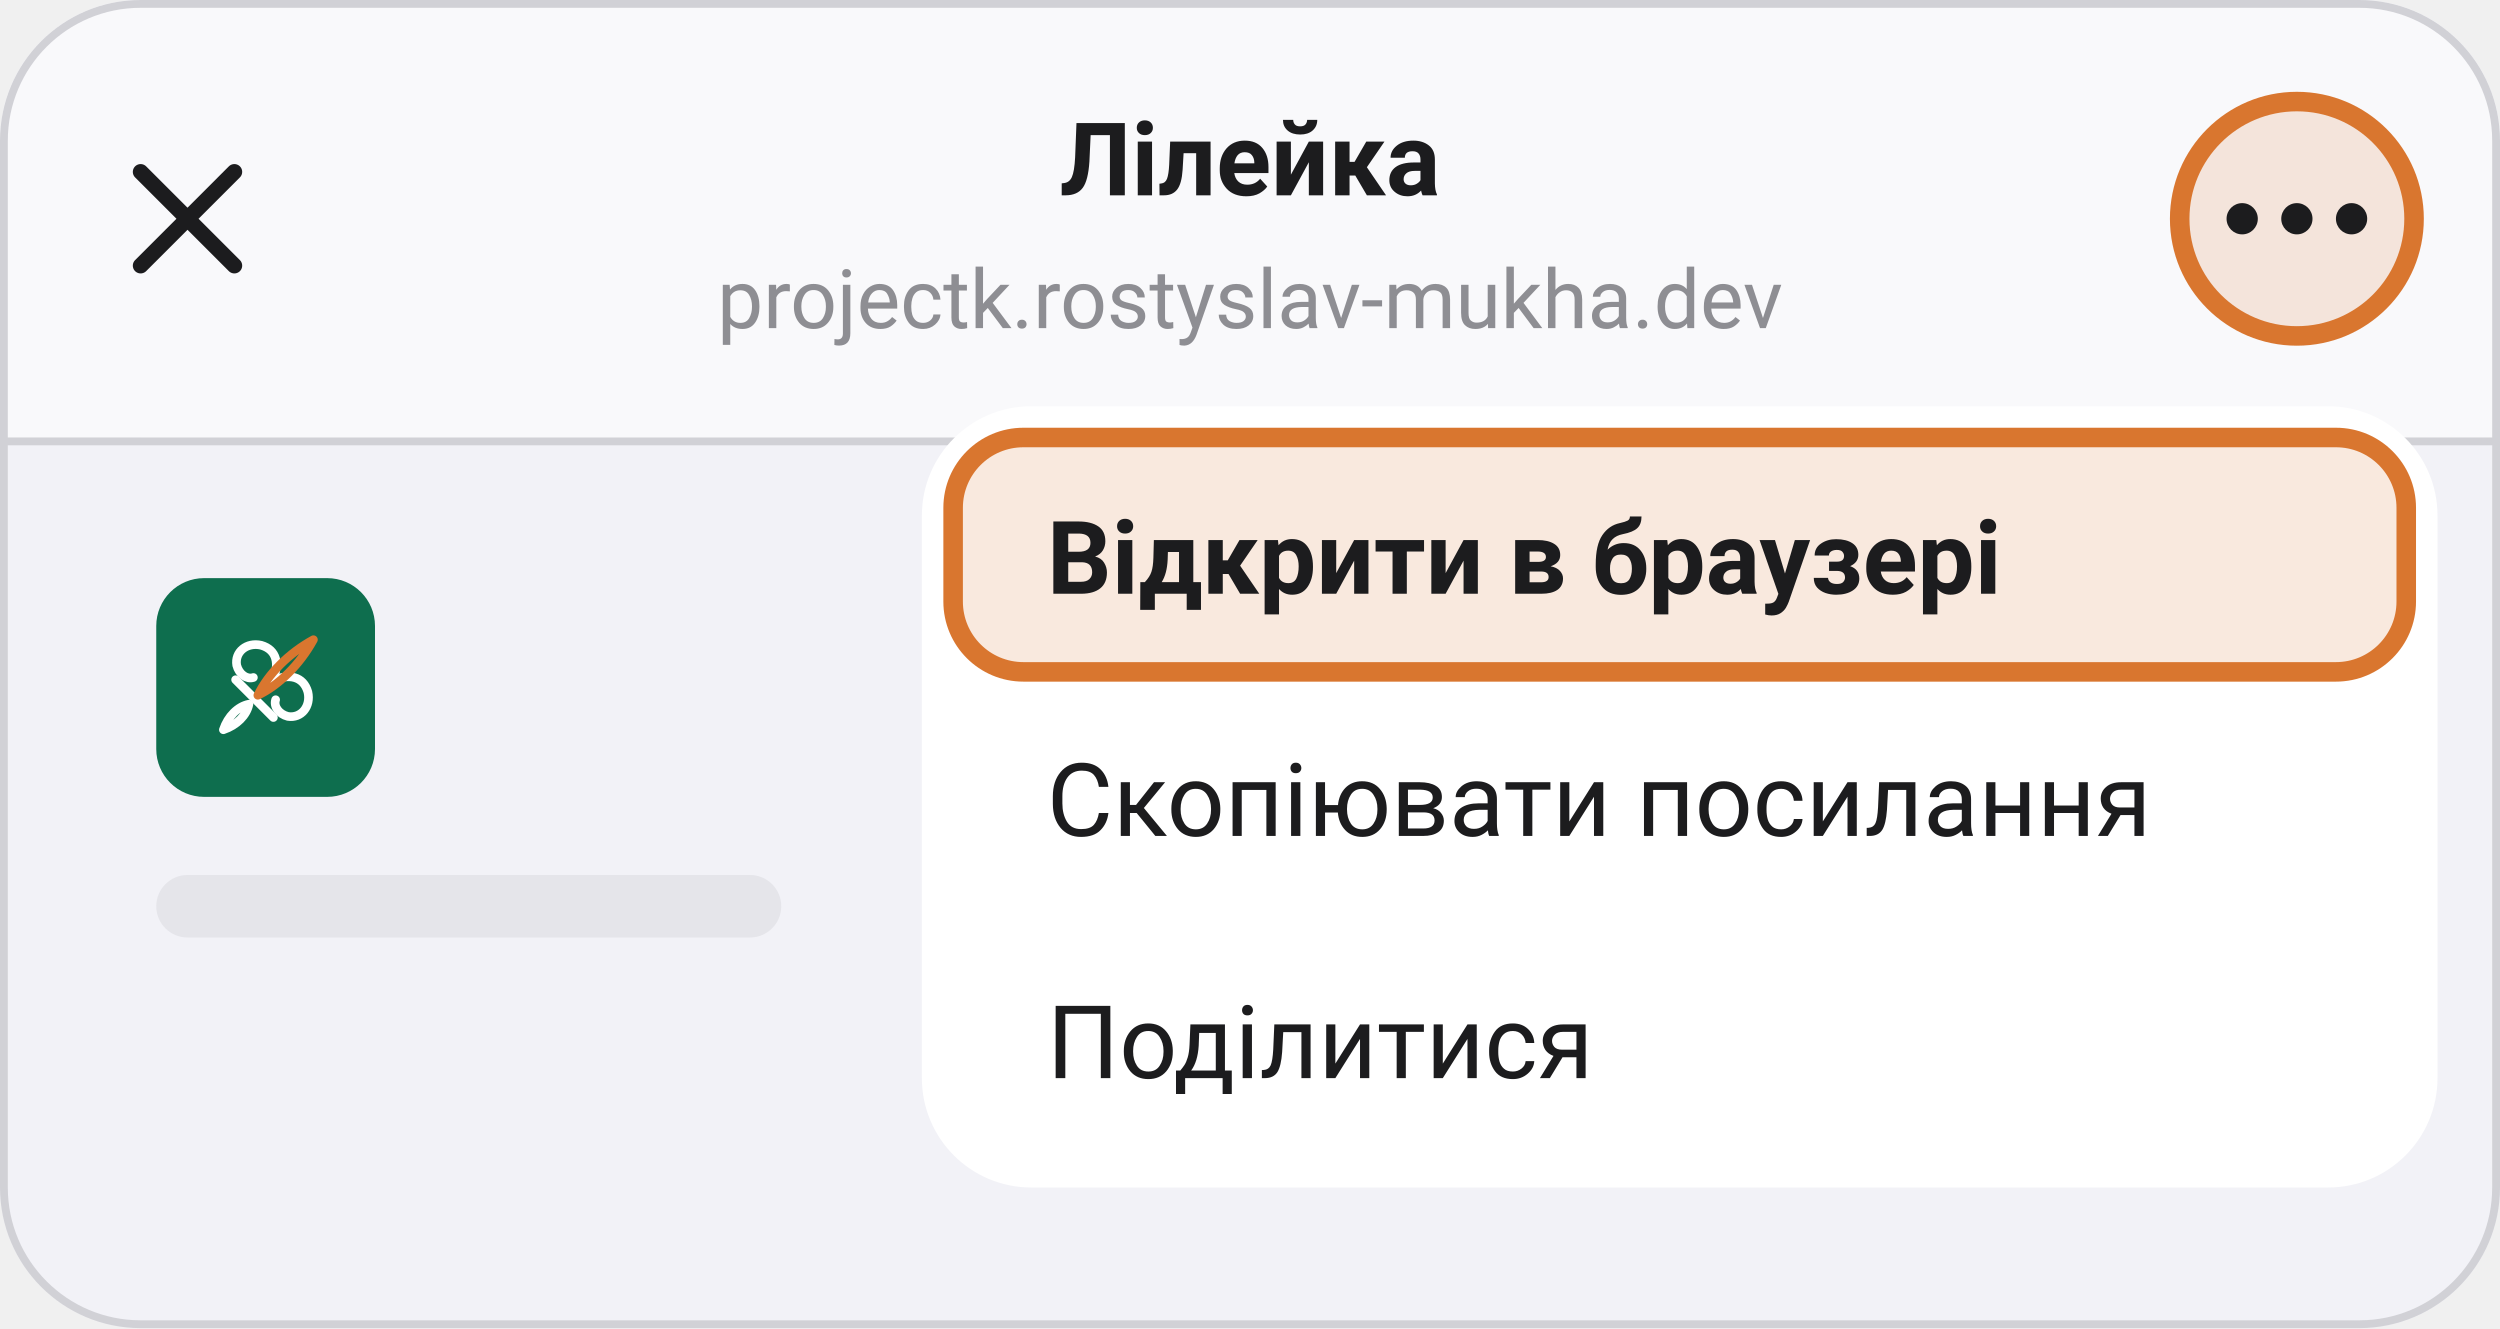
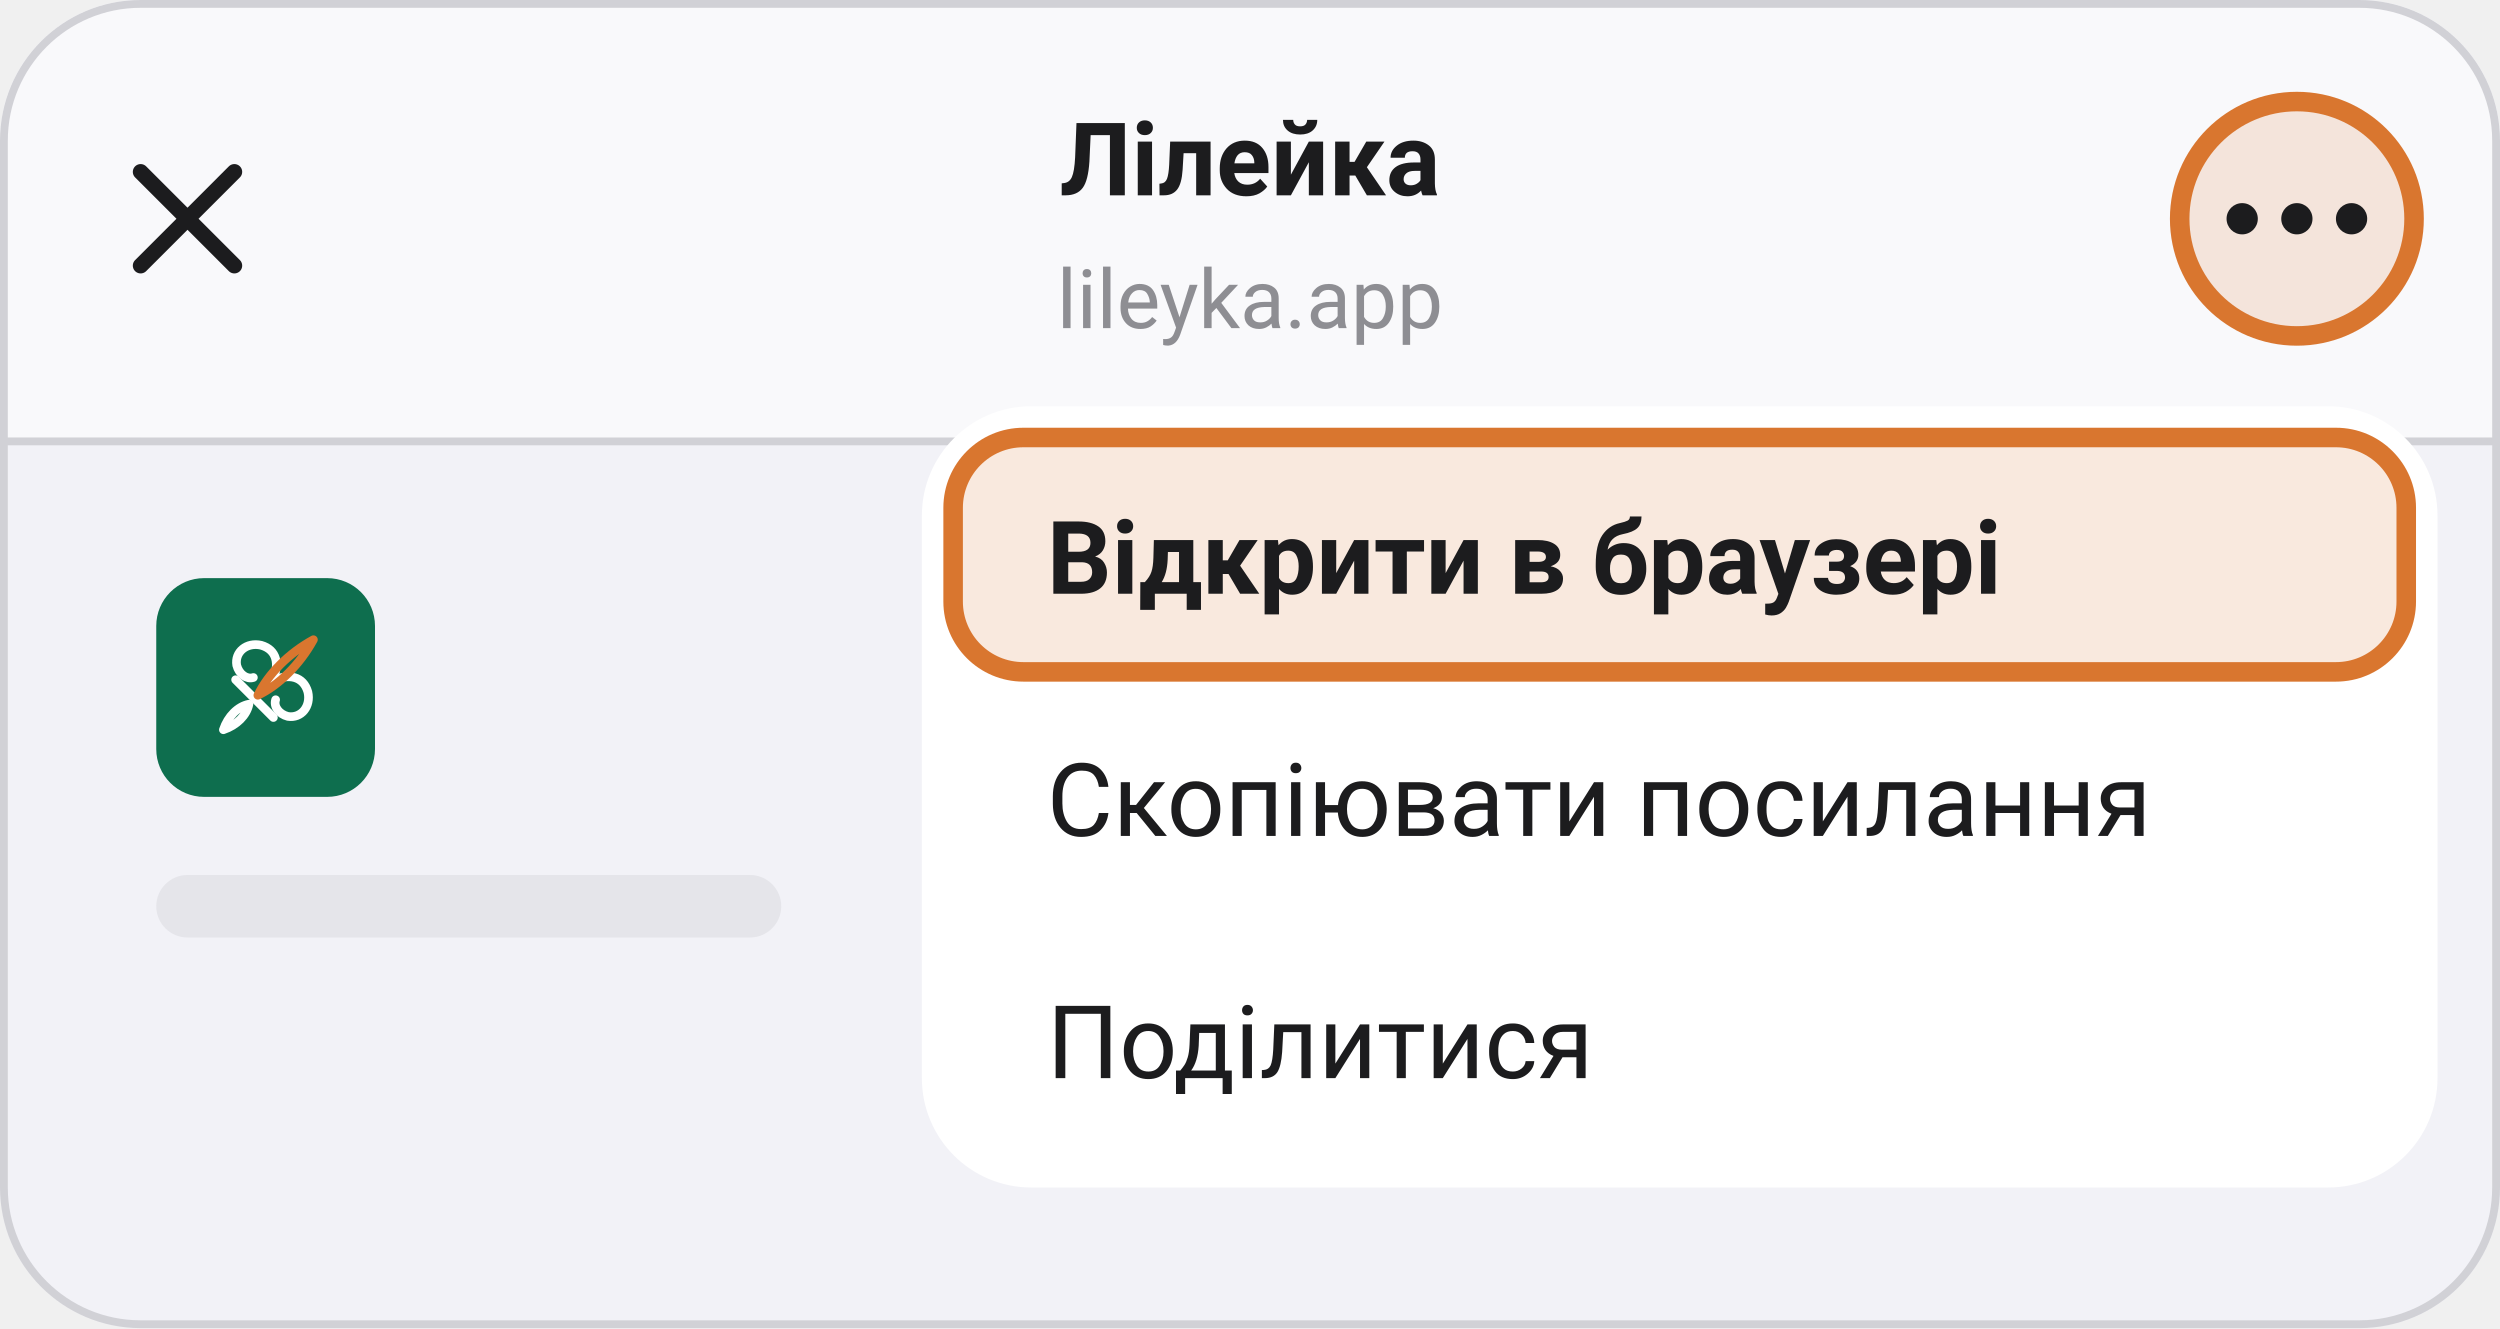
<svg xmlns="http://www.w3.org/2000/svg" viewBox="0 0 320 170" width="320" height="170" role="img" aria-label="Вбудований браузер: «⋯» і «Відкрити в браузері»">
  <style>
text{font-family:-apple-system,BlinkMacSystemFont,'SF Pro Text',system-ui,'Segoe UI',Roboto,sans-serif}
.sc{fill:#f2f2f7}.pn{fill:#fff}.bar{fill:#f9f9fb}.ln{stroke:#d1d1d6;fill:none}.lnf{fill:#d1d1d6}
.ink{fill:#1c1c1e}.mut{fill:#8e8e93}.blue{fill:#007aff}.sb{stroke:#007aff;fill:none}.si{stroke:#1c1c1e;fill:none}.sm{stroke:#8e8e93;fill:none}
.ph{fill:#e5e5ea}.scrim{fill:#000;fill-opacity:.32}.mblue{fill:#0b57d0}.onb{fill:#fff}
.hl{fill:#d9762f;fill-opacity:.16;stroke:#d9762f;stroke-width:2.5}.hlr{fill:none;stroke:#d9762f;stroke-width:2.5}.tag{fill:#d9762f}.ontag{fill:#fff}
.frame{fill:none;stroke:#d1d1d6}.on{fill:#34c759}
@media (prefers-color-scheme:dark){
.sc{fill:#000}.pn{fill:#1c1c1e}.bar{fill:#161618}.ln{stroke:#3a3a3c}.lnf{fill:#3a3a3c}
.ink{fill:#f2f2f7}.mut{fill:#98989f}.blue{fill:#0a84ff}.sb{stroke:#0a84ff}.si{stroke:#f2f2f7}.sm{stroke:#98989f}
.ph{fill:#2c2c2e}.scrim{fill-opacity:.55}.mblue{fill:#a8c7fa}.onb{fill:#062e6f}
.hl{fill:#ee9a5a;stroke:#ee9a5a;fill-opacity:.2}.hlr{stroke:#ee9a5a}.tag{fill:#ee9a5a}.ontag{fill:#1c1c1e}.frame{stroke:#3a3a3c}.on{fill:#30d158}
}
</style>
  <defs>
    <symbol id="lk" viewBox="0 0 64 64">
      <rect width="64" height="64" rx="14" fill="#0E6E4E" />
      <g fill="none" stroke="#FFFFFF" stroke-width="5.5" stroke-linecap="round" stroke-linejoin="round" transform="translate(9 9) scale(0.46)">
        <g transform="rotate(45 50 50)">
          <path d="M50 44 C54 33 62 28 71 33 C79 38 80 48 73 53 C68 56 62 55 60 51" />
          <path d="M50 44 C46 33 38 28 29 33 C21 38 20 48 27 53 C32 56 38 55 40 51" />
          <path d="M33 60 H67" />
          <path d="M50 88 C46 80 46 71 50 65 C54 71 54 80 50 88 Z" />
          <path d="M50 7 C45 24 45 43 50 57 C55 43 55 24 50 7 Z" stroke="#D9762F" />
        </g>
      </g>
    </symbol>
  </defs>
  <rect class="sc" width="320" height="170" rx="18" />
  <rect class="bar" width="320" height="56" rx="18" />
  <rect class="bar" y="30" width="320" height="26" />
  <path class="ln" d="M0 56.5h320" />
  <path class="si" stroke-width="2" stroke-linecap="round" d="M18 22l12 12M30 22l-12 12" />
  <text class="ink" x="160" y="25" font-size="13" font-weight="600" text-anchor="middle">Лілейка</text>
-   <text class="mut" x="160" y="42" font-size="10.5" text-anchor="middle">projectk.rostyslav-mukha.dev</text>
+   <text class="mut" x="160" y="42" font-size="10.5" text-anchor="middle">lileyka.app</text>
  <circle class="hl" cx="294" cy="28" r="15" />
  <g class="ink">
    <circle cx="287" cy="28" r="2" />
    <circle cx="294" cy="28" r="2" />
    <circle cx="301" cy="28" r="2" />
  </g>
  <rect class="pn" x="118" y="52" width="194" height="100" rx="14" />
  <rect class="hl" x="122" y="56" width="186" height="30" rx="9" />
  <text class="ink" x="134" y="76" font-size="13" font-weight="600">Відкрити в браузері</text>
  <text class="ink" x="134" y="107" font-size="13" font-weight="400">Скопіювати посилання</text>
  <text class="ink" x="134" y="138" font-size="13" font-weight="400">Поділитися</text>
  <use href="#lk" x="20" y="74" width="28" height="28" />
  <rect class="ph" x="20" y="112" width="80" height="8" rx="4" />
  <rect class="frame" x=".5" y=".5" width="319" height="169" rx="17.5" />
</svg>
